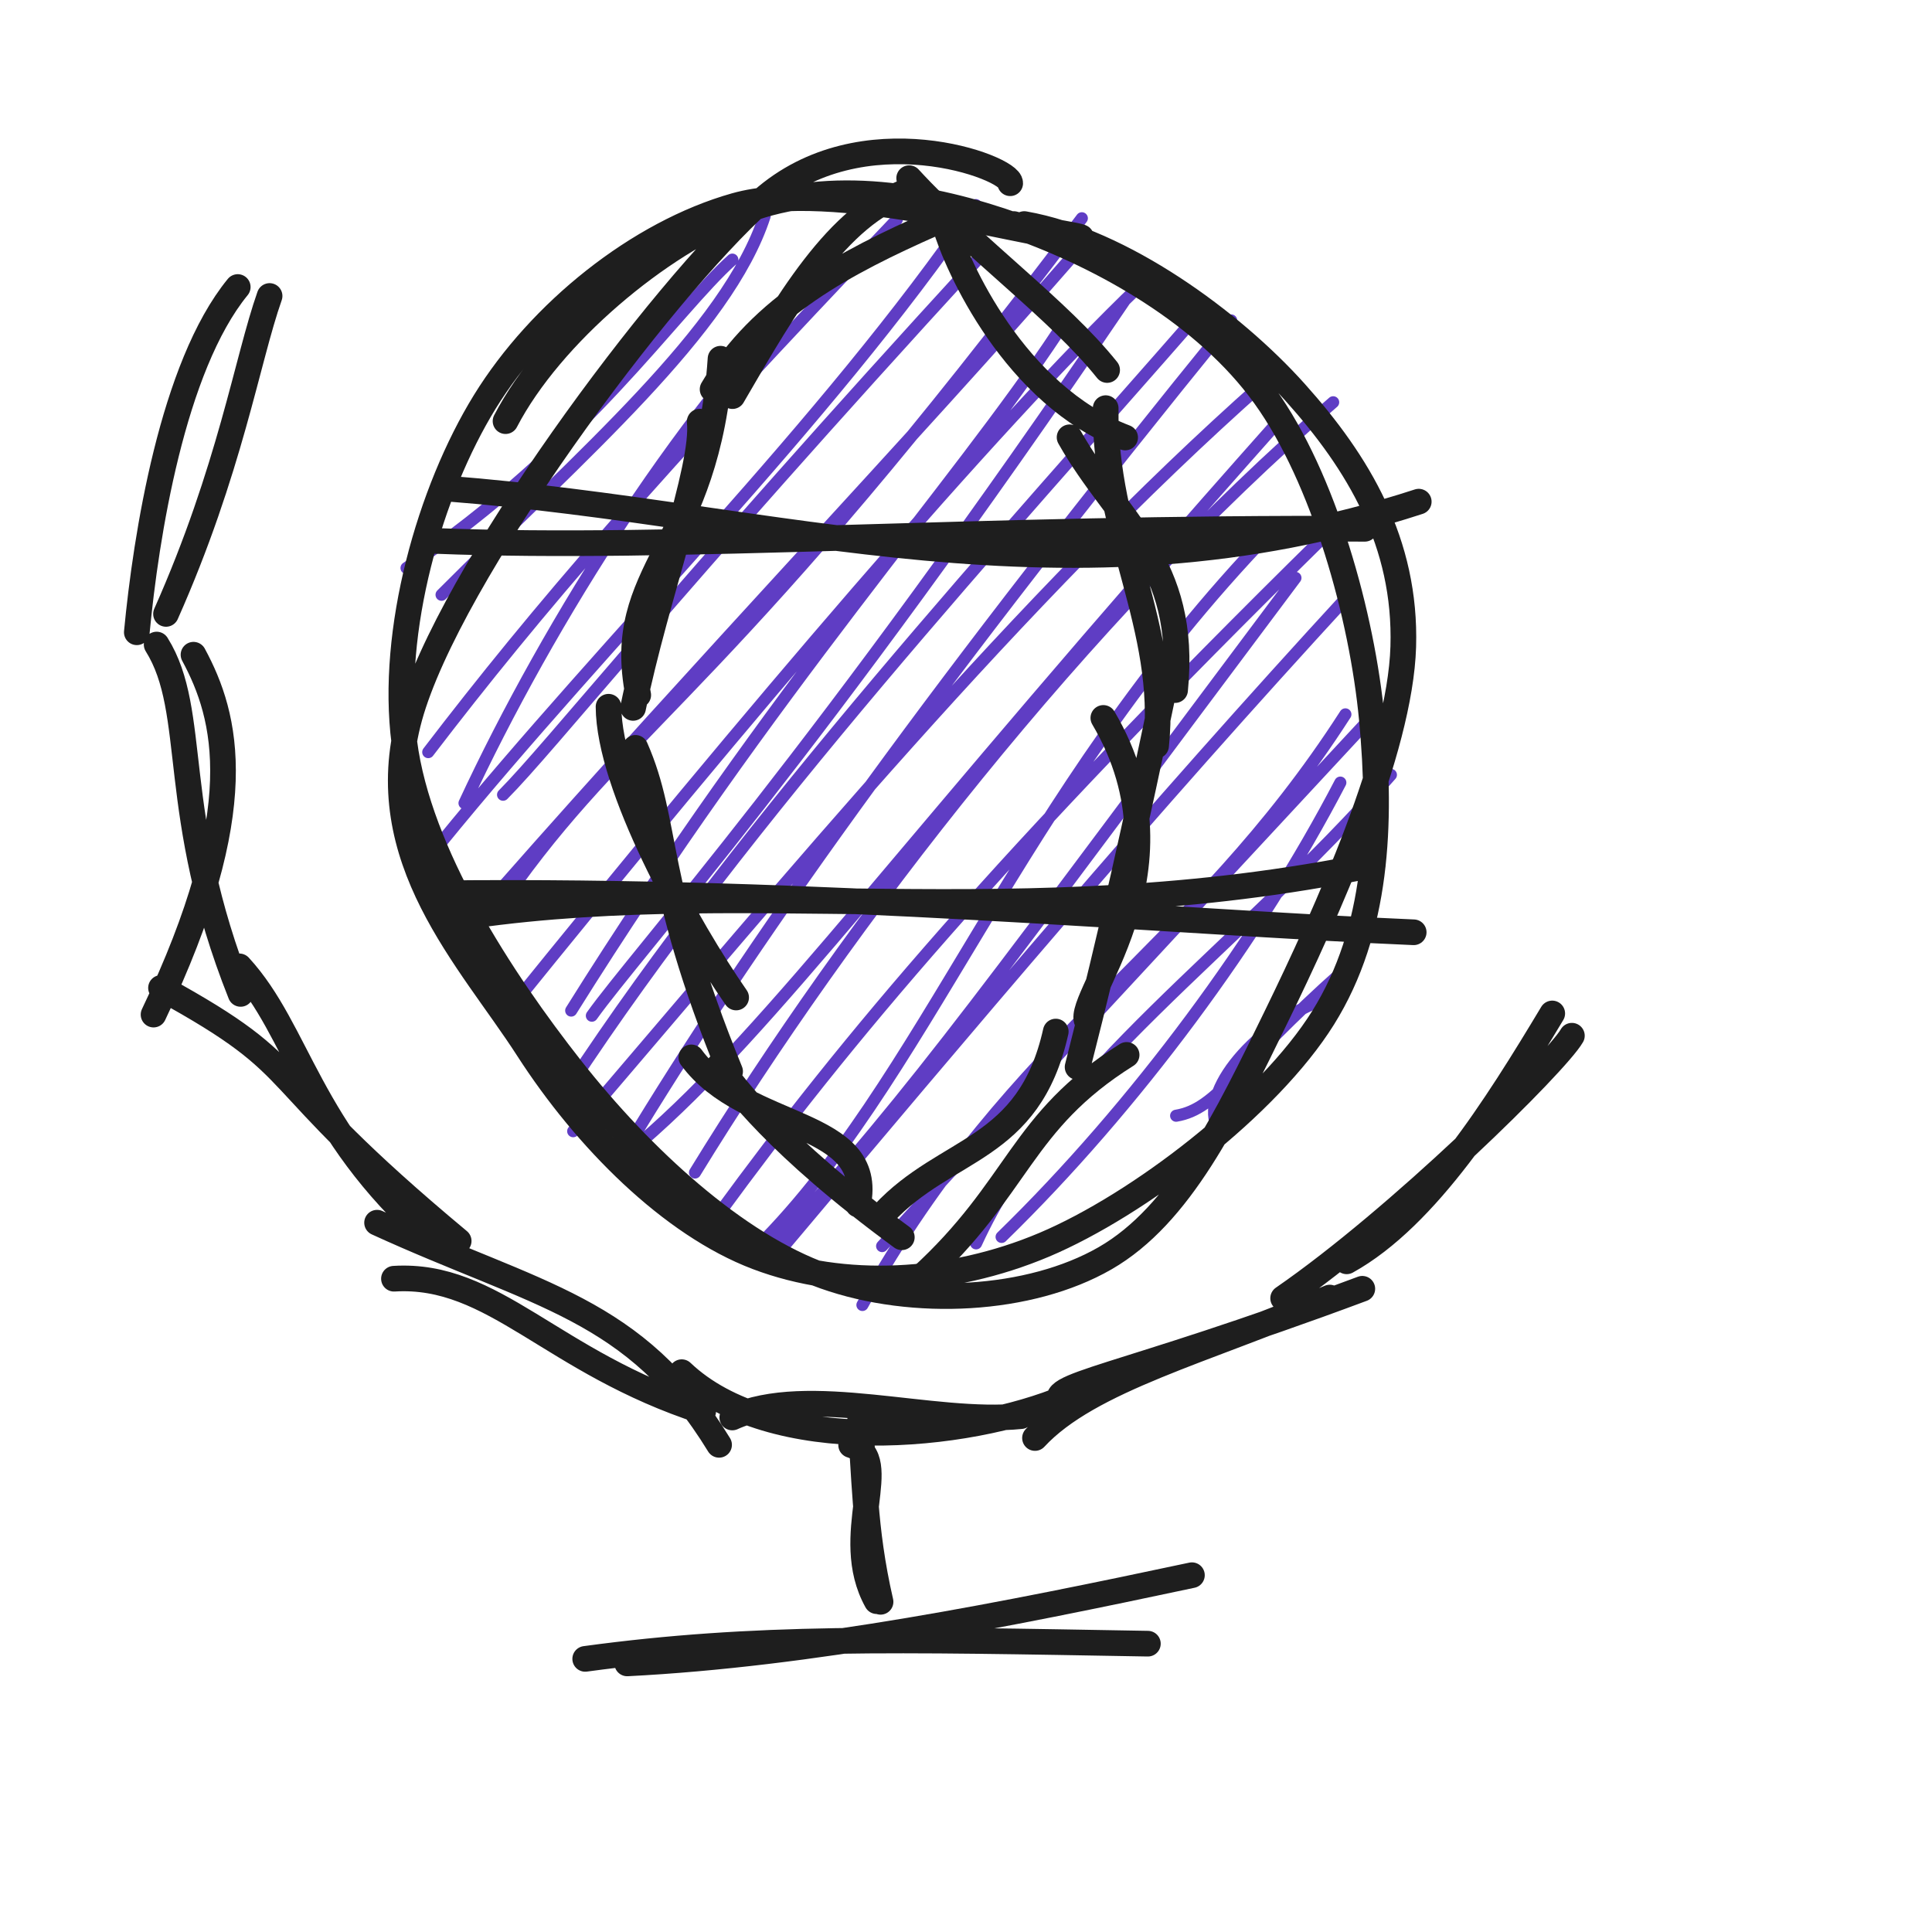
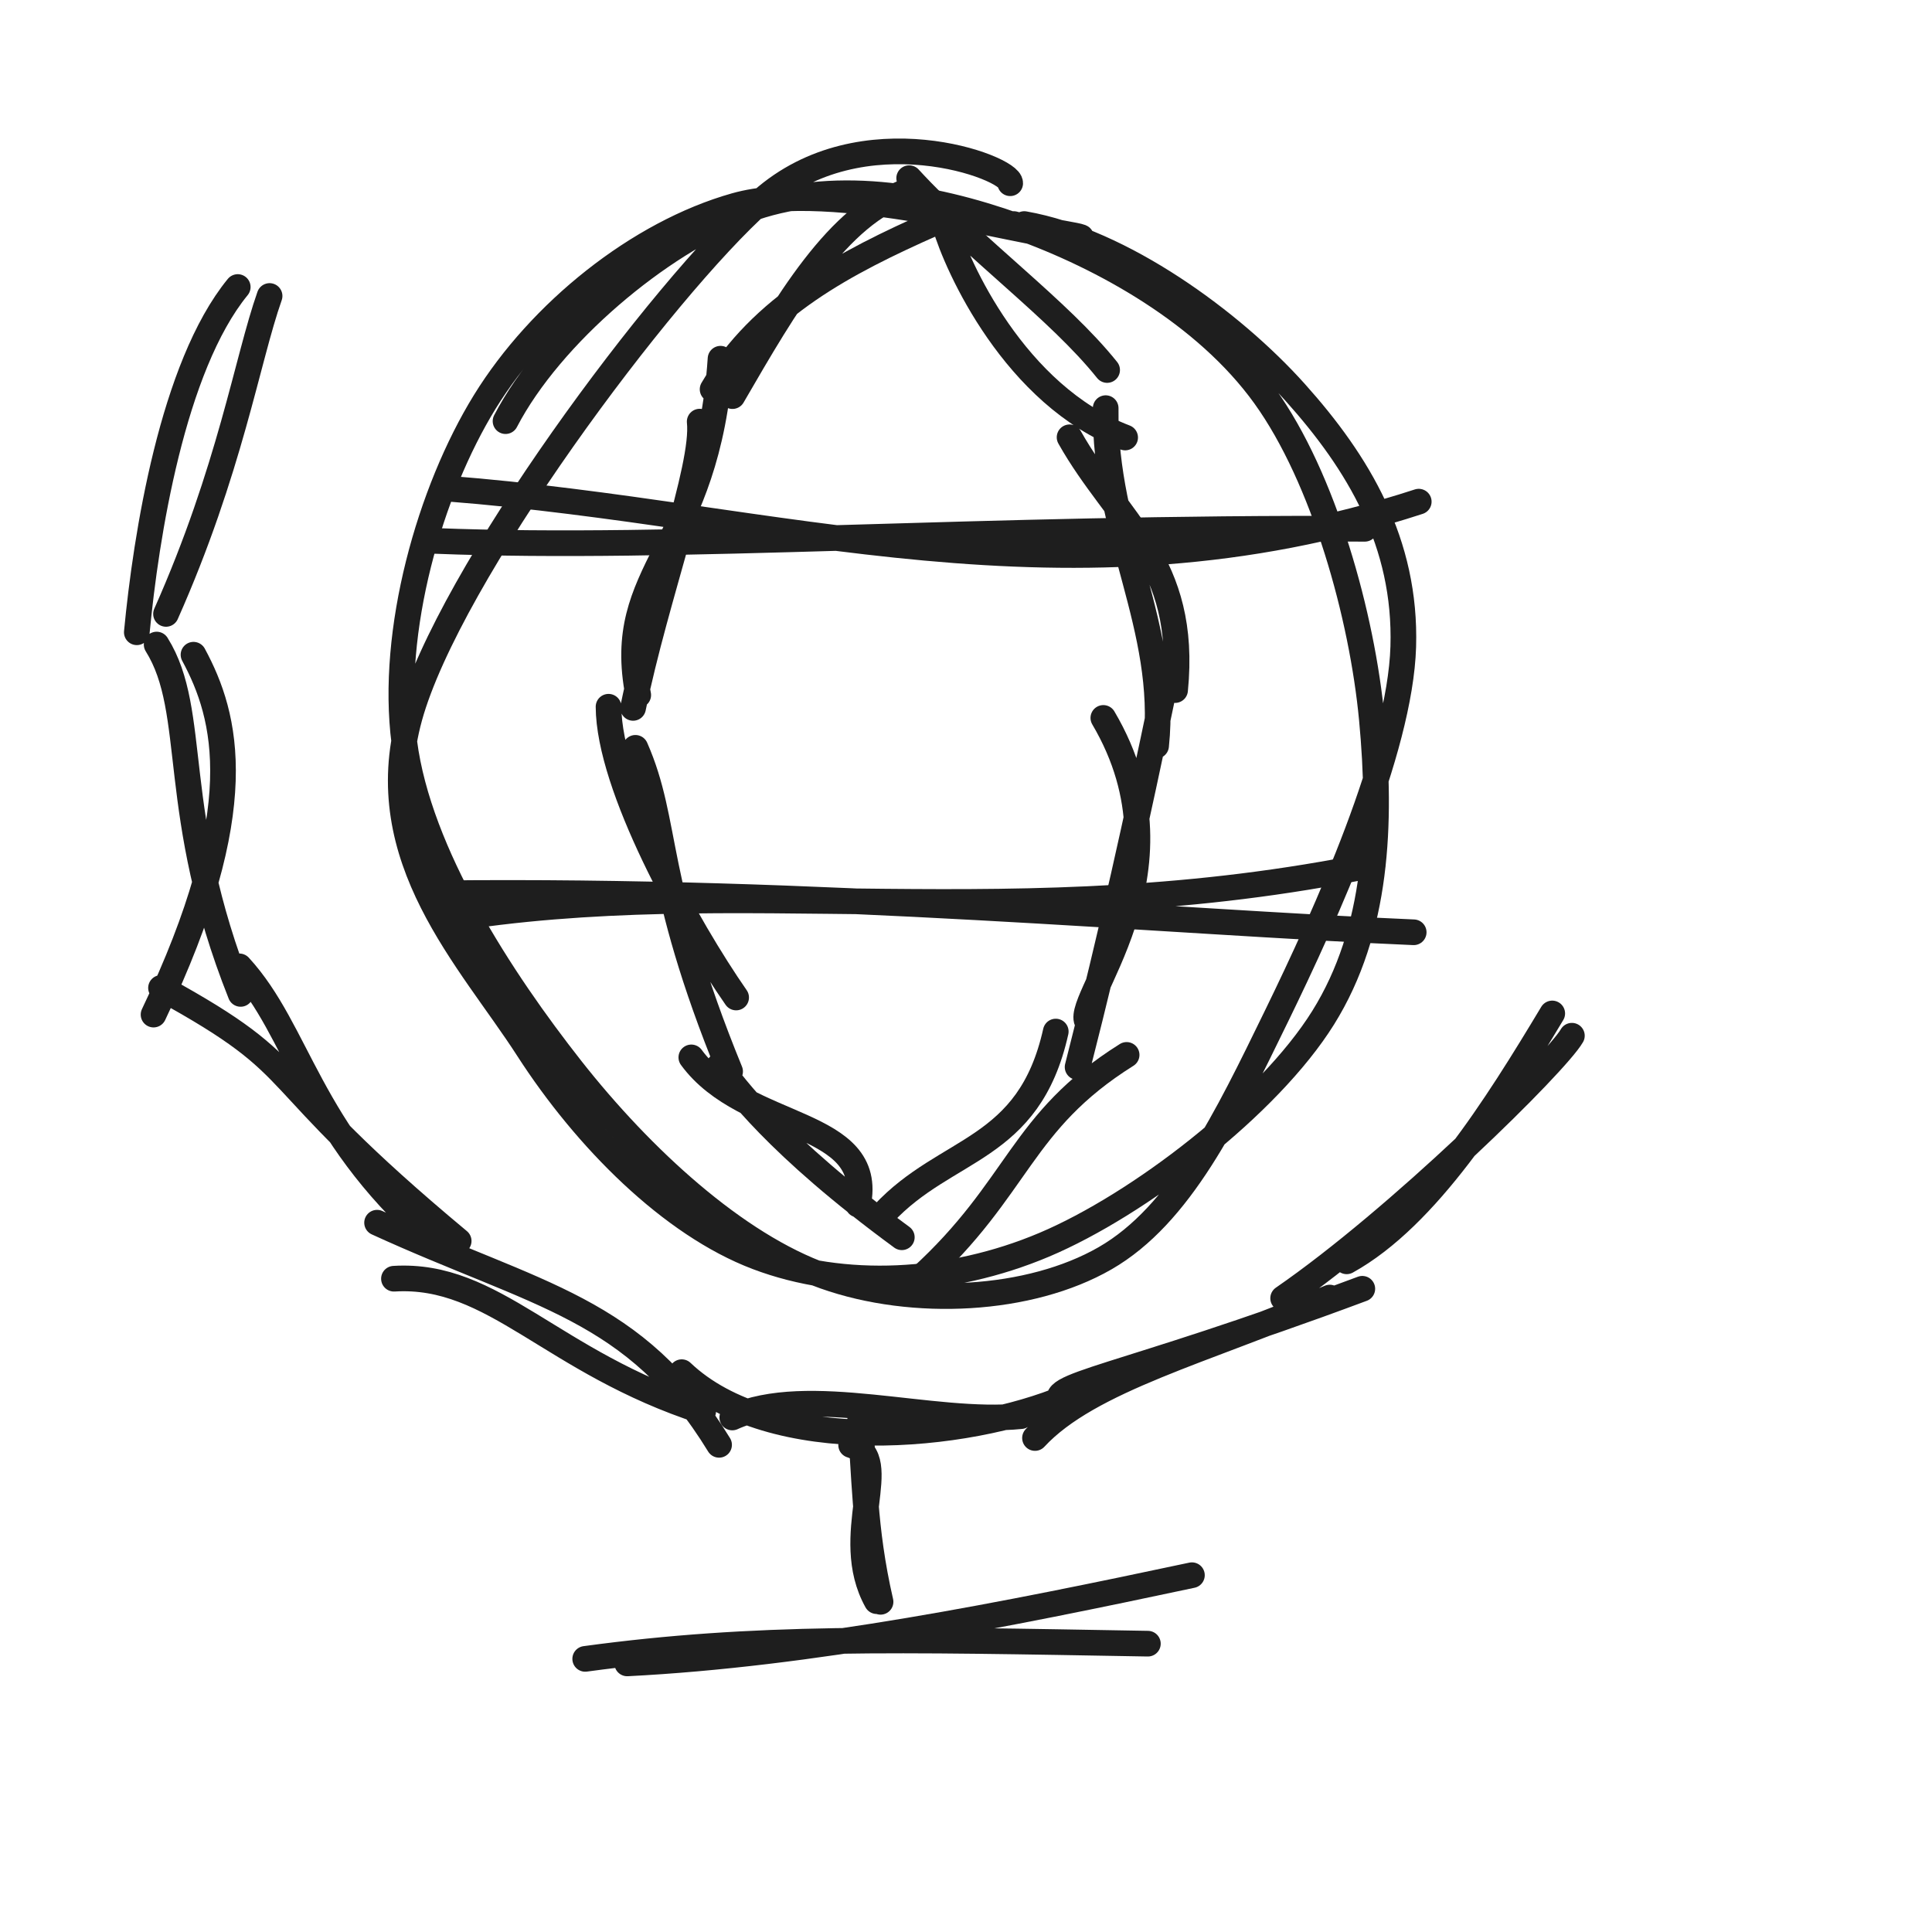
<svg xmlns="http://www.w3.org/2000/svg" width="128" height="128" viewBox="0 0 128 128" role="img">
-   <path d="M33.549 27.838 C33.549 27.838, 33.549 27.838, 33.549 27.838 M33.549 27.838 C33.549 27.838, 33.549 27.838, 33.549 27.838 M26.933 37.631 C38.739 29.653, 44.715 20.59, 48.519 17.2 M29.254 39.405 C38.541 30.091, 48.185 21.91, 50.658 14.326 M30.775 53.209 C36.351 41.222, 45.541 26.516, 55.372 17.119 M28.372 49.83 C35.586 40.404, 43.357 31.372, 59.416 14.551 M33.329 52.653 C36.493 49.479, 44.474 39.321, 64.802 17.159 M29.181 55.865 C40.38 42.099, 54.587 28.257, 64.647 13.588 M34.219 58.463 C42.036 47.663, 48.72 44.981, 71.675 14.46 M33.334 58.736 C45.998 44.337, 60.544 29.035, 71.367 16.62 M37.843 66.953 C51.241 45.515, 63.366 32.194, 70.096 22.001 M33.533 67.145 C49.476 47.397, 65.685 28.352, 75.485 18.954 M39.212 67.293 C42.205 63.095, 54.142 49.947, 74.54 19.866 M37.75 71.935 C49.323 54.269, 66.87 35.146, 79.304 20.914 M42.332 74.74 C50.424 61.521, 62.309 44.908, 81.568 21.23 M37.975 74.946 C52.392 58.095, 67.553 39.681, 83.617 25.45 M46.046 77.683 C56.152 61.196, 71.768 40.961, 88.326 26.651 M42.438 75.682 C51.355 67.971, 59.398 56.375, 84.579 28.051 M49.686 83.095 C61.311 71.897, 67.196 52.878, 84.171 35.258 M47.639 80.398 C56.007 68.953, 66.088 56.836, 87.708 35.568 M51.517 82.299 C60.849 72.157, 65.633 65.232, 85.827 38.286 M51.159 83.477 C64.711 67.363, 75.973 53.981, 89.419 39.366 M57.137 86.458 C67.285 68.26, 78.907 63.234, 89.136 47.328 M58.442 82.557 C68.758 71.311, 76.556 62.913, 91.143 47.2 M64.669 82.376 C69.947 70.868, 81.751 63.157, 92.151 51.336 M66.358 81.949 C75.234 73.303, 83.46 62.109, 88.801 51.849 M80.465 74.104 C80.011 71.241, 84.635 66.771, 88.916 65.876 M77.921 73.92 C80.675 73.457, 81.835 70.691, 88.952 64.366" stroke="#5f3dc4" stroke-width="0.8" fill="none" stroke-linecap="round" stroke-linejoin="round" />
  <path d="M33.493 27.902 C36.496 22.127, 43.725 16.116, 49.372 13.964 C55.019 11.812, 61.638 12.943, 67.375 14.987 C73.112 17.032, 79.876 20.786, 83.795 26.234 C87.715 31.681, 90.247 40.804, 90.891 47.67 C91.535 54.536, 91.279 61.629, 87.661 67.428 C84.043 73.228, 75.435 79.824, 69.186 82.467 C62.937 85.109, 55.867 85.445, 50.166 83.282 C44.465 81.119, 38.817 75.45, 34.978 69.489 C31.14 63.527, 24.552 56.882, 27.135 47.515 C29.717 38.148, 43.842 19.181, 50.475 13.285 C57.107 7.389, 66.977 11.093, 66.928 12.14 M67.86 14.844 C74.335 15.976, 81.624 21.329, 85.809 25.996 C89.993 30.663, 93.176 35.957, 92.97 42.845 C92.763 49.733, 87.862 60.573, 84.57 67.325 C81.278 74.078, 78.206 80.49, 73.216 83.362 C68.226 86.234, 60.524 86.646, 54.631 84.557 C48.738 82.468, 42.498 76.721, 37.857 70.826 C33.217 64.93, 27.743 56.554, 26.788 49.185 C25.832 41.816, 28.469 32.54, 32.125 26.613 C35.781 20.687, 42.29 15.443, 48.726 13.626 C55.162 11.81, 67.667 15.511, 70.741 15.714 C73.814 15.918, 68.034 15.12, 67.167 14.844" stroke="#1e1e1e" stroke-width="1.7" fill="none" stroke-linecap="round" stroke-linejoin="round" />
  <path d="M60.187 12.649 C55.5 14.189, 52.088 20.105, 48.528 26.244 M61.833 14.803 C56.011 17.382, 50.443 20.288, 47.211 25.792 M47.737 23.766 C46.89 36.566, 40.641 37.686, 42.285 46.048 M46.356 27.934 C46.685 30.948, 43.463 39.478, 41.944 46.9 M40.317 46.823 C40.338 52.095, 45.576 61.495, 48.771 66.087 M42.098 49.546 C44.306 54.563, 43.216 58.389, 48.372 70.986 M45.802 70.055 C49.399 74.98, 58.038 74.104, 56.845 79.806 M47.631 70.623 C48.633 71.938, 51.409 75.857, 59.748 81.972" stroke="#1e1e1e" stroke-width="1.7" fill="none" stroke-linecap="round" stroke-linejoin="round" />
  <path d="M62.598 14.899 C63.386 17.617, 67.225 26.201, 74.544 28.986 M60.235 11.804 C64.648 16.595, 70.138 20.498, 73.35 24.514 M70.862 28.972 C74.019 34.591, 78.696 37.224, 77.853 45.72 M73.254 27.041 C73.151 35.458, 77.419 41.5, 76.595 49.409 M73.099 47.564 C79.243 57.977, 70.76 66.655, 72.114 67.785 M77.046 46.001 C75.314 54.298, 73.692 61.688, 71.393 70.694 M69.947 68.343 C68.166 76.339, 62.714 75.917, 58.527 80.422 M74.642 69.89 C67.535 74.351, 67.582 78.644, 60.974 84.667" stroke="#1e1e1e" stroke-width="1.7" fill="none" stroke-linecap="round" stroke-linejoin="round" />
  <path d="M29.668 32.374 C51.621 34.08, 70.651 40.833, 93.996 33.236 M28.847 35.837 C44.989 36.471, 64.717 34.909, 90.421 35.034" stroke="#1e1e1e" stroke-width="1.7" fill="none" stroke-linecap="round" stroke-linejoin="round" />
  <path d="M29.431 60.946 C48.85 57.74, 67.296 62.136, 90.918 57.309 M29.144 59.183 C54.386 58.906, 77.246 61.074, 93.661 61.766" stroke="#1e1e1e" stroke-width="1.7" fill="none" stroke-linecap="round" stroke-linejoin="round" />
  <path d="M15.751 19.016 C11.43 24.296, 9.668 35.53, 9.064 41.89 M17.861 19.61 C16.383 23.797, 15.238 31.143, 10.999 40.673 M12.82 43.377 C15.034 47.474, 16.674 53.61, 10.173 67.219 M10.378 42.703 C13.187 47.193, 11.146 53.799, 15.941 65.849 M10.667 65.453 C20.949 71.089, 16.662 70.788, 30.389 82.218 M15.859 64.024 C19.797 68.313, 20.412 74.825, 28.504 81.998 M24.982 81.007 C35.66 85.897, 42.072 86.615, 47.641 95.724 M26.1 84.718 C32.744 84.312, 36.499 90.246, 46.587 93.513 M45.165 90.91 C51.124 96.576, 63.97 95.394, 70.69 92.555 M48.515 93.912 C53.557 91.629, 61.786 94.423, 67.639 93.824 M70.445 93.01 C68.91 91.773, 73.96 91.467, 90.257 85.385 M68.571 95.272 C72.159 91.392, 79.943 89.466, 88.101 85.967 M85.011 86.012 C92.652 80.744, 103.118 70.411, 104.142 68.619 M89.221 83.566 C94.56 80.606, 99.148 73.295, 102.84 67.144" stroke="#1e1e1e" stroke-width="1.7" fill="none" stroke-linecap="round" stroke-linejoin="round" />
  <path d="M56.39 95.739 C59.24 96.62, 55.662 101.739, 58.087 106.081 M56.967 94.186 C57.317 97.596, 57.187 101.123, 58.339 106.124" stroke="#1e1e1e" stroke-width="1.7" fill="none" stroke-linecap="round" stroke-linejoin="round" />
  <path d="M41.554 110.205 C53.659 109.592, 66.744 106.962, 78.968 104.361 M38.771 109.905 C50.006 108.377, 59.29 108.607, 76.05 108.898" stroke="#1e1e1e" stroke-width="1.7" fill="none" stroke-linecap="round" stroke-linejoin="round" />
</svg>
